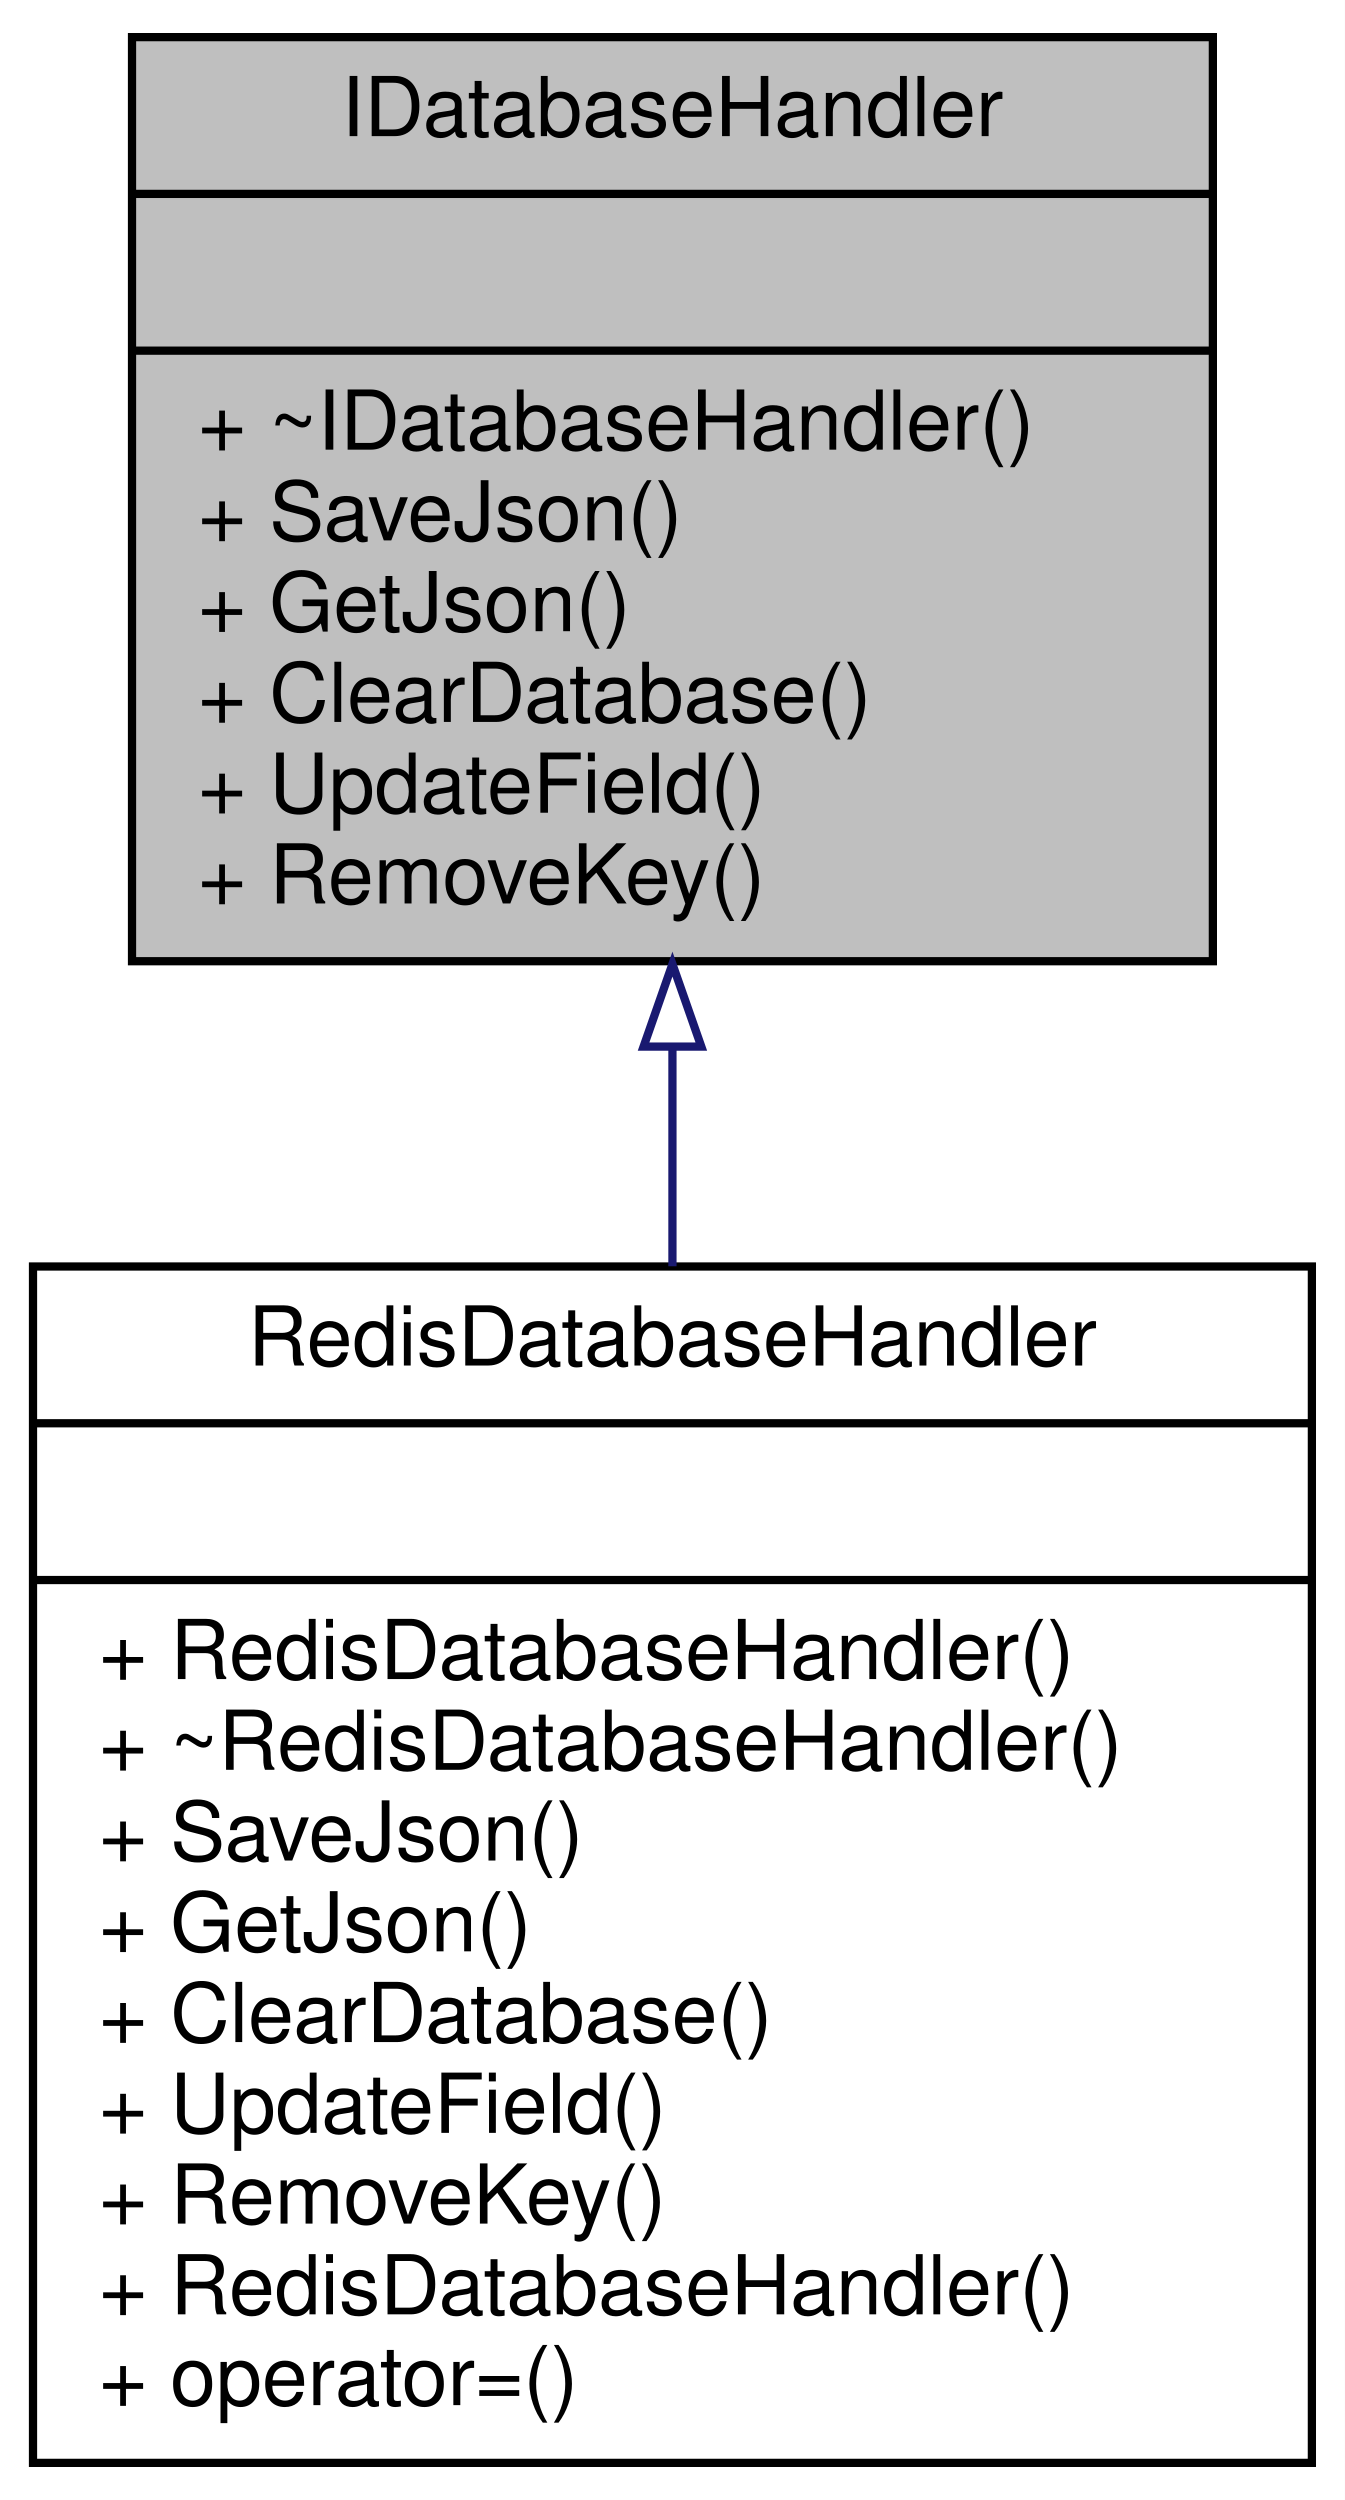
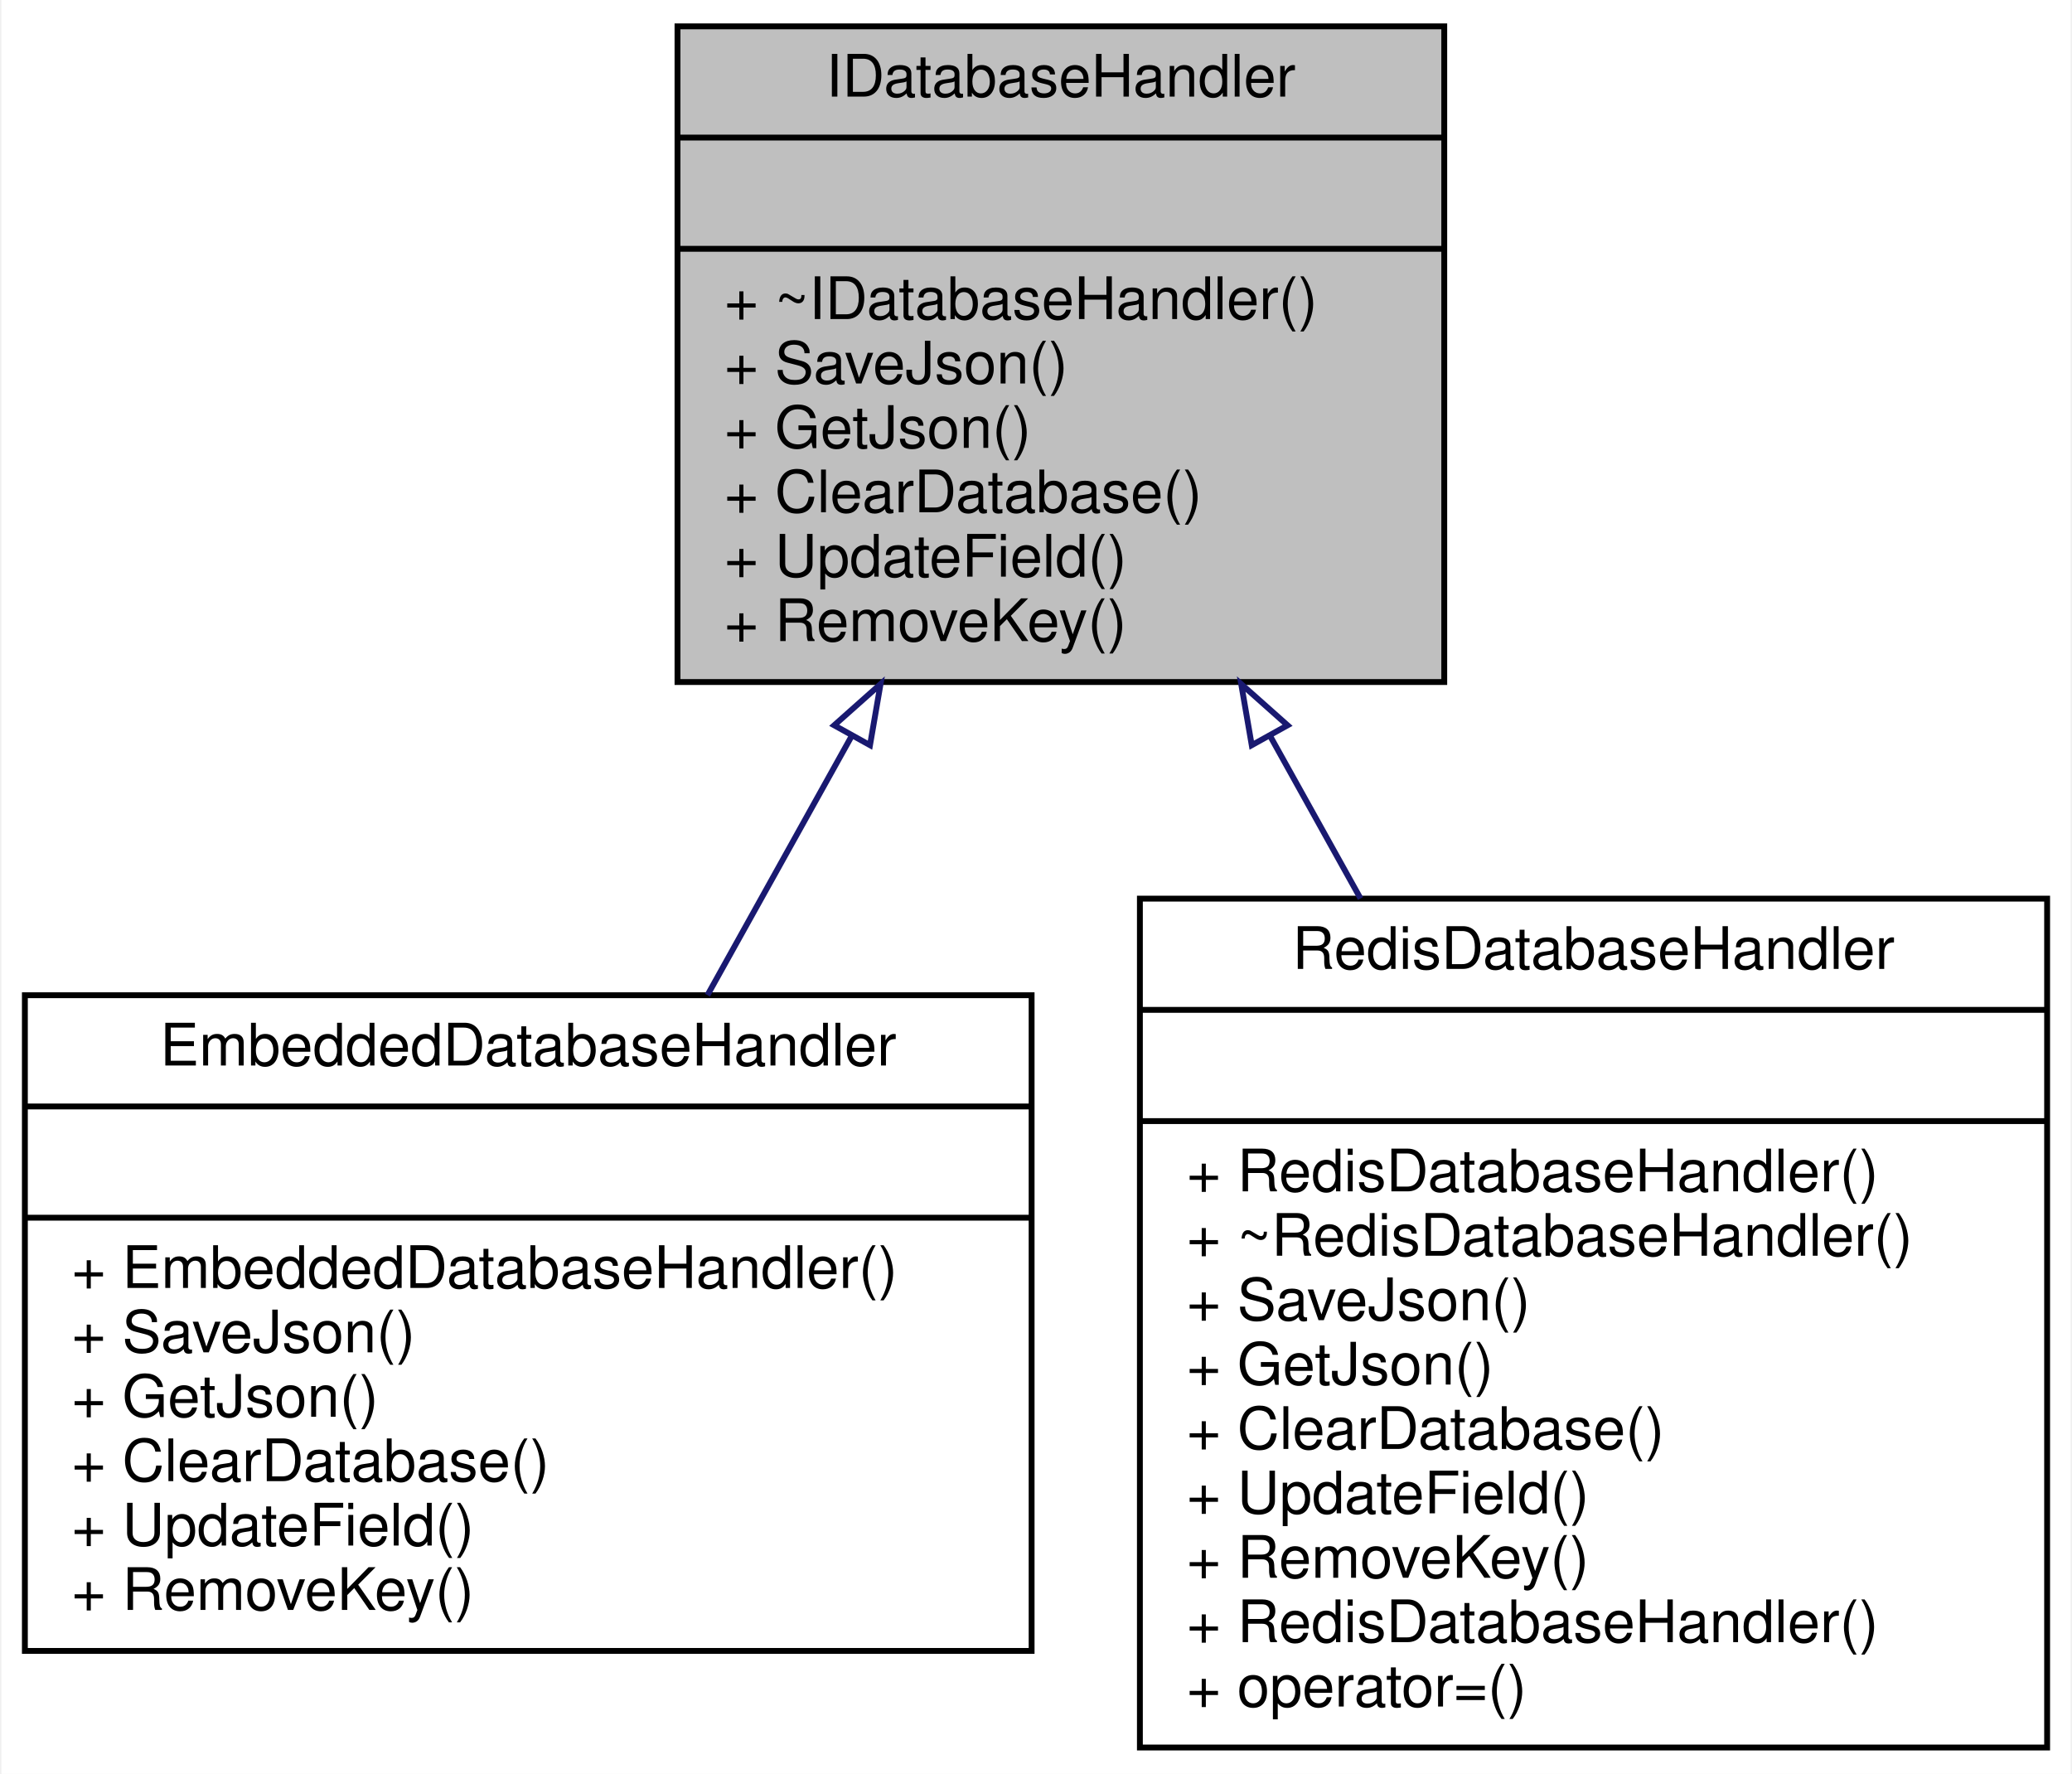
- <svg xmlns="http://www.w3.org/2000/svg" xmlns:xlink="http://www.w3.org/1999/xlink" width="163pt" height="303pt" viewBox="0.00 0.00 163.00 303.00">
+ <svg xmlns="http://www.w3.org/2000/svg" xmlns:xlink="http://www.w3.org/1999/xlink" width="354pt" height="303pt" viewBox="0.00 0.00 353.50 303.00">
  <g id="graph0" class="graph" transform="scale(1 1) rotate(0) translate(4 299)">
-     <polygon fill="white" stroke="transparent" points="-4,4 -4,-299 159,-299 159,4 -4,4" />
+     <polygon fill="white" stroke="transparent" points="-4,4 -4,-299 349.5,-299 349.5,4 -4,4" />
    <g id="node1" class="node">
      <g id="a_node1">
        <a xlink:title="Interface for database handlers supporting JSON storage and retrieval.">
-           <polygon fill="#bfbfbf" stroke="black" points="12,-182.5 12,-294.5 143,-294.5 143,-182.5 12,-182.5" />
-           <text text-anchor="middle" x="77.5" y="-282.5" font-family="Helvetica,sans-Serif" font-size="10.00">IDatabaseHandler</text>
-           <polyline fill="none" stroke="black" points="12,-275.5 143,-275.5 " />
-           <text text-anchor="middle" x="77.5" y="-263.5" font-family="Helvetica,sans-Serif" font-size="10.00"> </text>
-           <polyline fill="none" stroke="black" points="12,-256.5 143,-256.5 " />
-           <text text-anchor="start" x="20" y="-244.5" font-family="Helvetica,sans-Serif" font-size="10.00">+ ~IDatabaseHandler()</text>
-           <text text-anchor="start" x="20" y="-233.5" font-family="Helvetica,sans-Serif" font-size="10.00">+ SaveJson()</text>
-           <text text-anchor="start" x="20" y="-222.5" font-family="Helvetica,sans-Serif" font-size="10.00">+ GetJson()</text>
-           <text text-anchor="start" x="20" y="-211.5" font-family="Helvetica,sans-Serif" font-size="10.00">+ ClearDatabase()</text>
-           <text text-anchor="start" x="20" y="-200.5" font-family="Helvetica,sans-Serif" font-size="10.00">+ UpdateField()</text>
-           <text text-anchor="start" x="20" y="-189.5" font-family="Helvetica,sans-Serif" font-size="10.00">+ RemoveKey()</text>
+           <polygon fill="#bfbfbf" stroke="black" points="111.5,-182.5 111.5,-294.5 242.5,-294.5 242.5,-182.5 111.5,-182.5" />
+           <text text-anchor="middle" x="177" y="-282.5" font-family="Helvetica,sans-Serif" font-size="10.00">IDatabaseHandler</text>
+           <polyline fill="none" stroke="black" points="111.5,-275.5 242.5,-275.5 " />
+           <text text-anchor="middle" x="177" y="-263.5" font-family="Helvetica,sans-Serif" font-size="10.00"> </text>
+           <polyline fill="none" stroke="black" points="111.5,-256.5 242.5,-256.5 " />
+           <text text-anchor="start" x="119.5" y="-244.5" font-family="Helvetica,sans-Serif" font-size="10.00">+ ~IDatabaseHandler()</text>
+           <text text-anchor="start" x="119.5" y="-233.5" font-family="Helvetica,sans-Serif" font-size="10.00">+ SaveJson()</text>
+           <text text-anchor="start" x="119.5" y="-222.5" font-family="Helvetica,sans-Serif" font-size="10.00">+ GetJson()</text>
+           <text text-anchor="start" x="119.5" y="-211.5" font-family="Helvetica,sans-Serif" font-size="10.00">+ ClearDatabase()</text>
+           <text text-anchor="start" x="119.5" y="-200.5" font-family="Helvetica,sans-Serif" font-size="10.00">+ UpdateField()</text>
+           <text text-anchor="start" x="119.5" y="-189.5" font-family="Helvetica,sans-Serif" font-size="10.00">+ RemoveKey()</text>
        </a>
      </g>
    </g>
    <g id="node2" class="node">
      <g id="a_node2">
-         <a xlink:href="classRedisDatabaseHandler.html" target="_top" xlink:title="Class for interacting with a Redis database backend.">
-           <polygon fill="white" stroke="black" points="0,-0.5 0,-145.5 155,-145.5 155,-0.5 0,-0.5" />
-           <text text-anchor="middle" x="77.5" y="-133.5" font-family="Helvetica,sans-Serif" font-size="10.00">RedisDatabaseHandler</text>
-           <polyline fill="none" stroke="black" points="0,-126.5 155,-126.5 " />
-           <text text-anchor="middle" x="77.5" y="-114.5" font-family="Helvetica,sans-Serif" font-size="10.00"> </text>
-           <polyline fill="none" stroke="black" points="0,-107.5 155,-107.5 " />
-           <text text-anchor="start" x="8" y="-95.5" font-family="Helvetica,sans-Serif" font-size="10.00">+ RedisDatabaseHandler()</text>
-           <text text-anchor="start" x="8" y="-84.5" font-family="Helvetica,sans-Serif" font-size="10.00">+ ~RedisDatabaseHandler()</text>
-           <text text-anchor="start" x="8" y="-73.5" font-family="Helvetica,sans-Serif" font-size="10.00">+ SaveJson()</text>
-           <text text-anchor="start" x="8" y="-62.5" font-family="Helvetica,sans-Serif" font-size="10.00">+ GetJson()</text>
-           <text text-anchor="start" x="8" y="-51.5" font-family="Helvetica,sans-Serif" font-size="10.00">+ ClearDatabase()</text>
-           <text text-anchor="start" x="8" y="-40.5" font-family="Helvetica,sans-Serif" font-size="10.00">+ UpdateField()</text>
-           <text text-anchor="start" x="8" y="-29.5" font-family="Helvetica,sans-Serif" font-size="10.00">+ RemoveKey()</text>
-           <text text-anchor="start" x="8" y="-18.5" font-family="Helvetica,sans-Serif" font-size="10.00">+ RedisDatabaseHandler()</text>
-           <text text-anchor="start" x="8" y="-7.5" font-family="Helvetica,sans-Serif" font-size="10.00">+ operator=()</text>
+         <a xlink:href="classEmbeddedDatabaseHandler.html" target="_top" xlink:title="Lightweight, fixed-size in-memory key-value store for embedded systems.">
+           <polygon fill="white" stroke="black" points="0,-17 0,-129 172,-129 172,-17 0,-17" />
+           <text text-anchor="middle" x="86" y="-117" font-family="Helvetica,sans-Serif" font-size="10.00">EmbeddedDatabaseHandler</text>
+           <polyline fill="none" stroke="black" points="0,-110 172,-110 " />
+           <text text-anchor="middle" x="86" y="-98" font-family="Helvetica,sans-Serif" font-size="10.00"> </text>
+           <polyline fill="none" stroke="black" points="0,-91 172,-91 " />
+           <text text-anchor="start" x="8" y="-79" font-family="Helvetica,sans-Serif" font-size="10.00">+ EmbeddedDatabaseHandler()</text>
+           <text text-anchor="start" x="8" y="-68" font-family="Helvetica,sans-Serif" font-size="10.00">+ SaveJson()</text>
+           <text text-anchor="start" x="8" y="-57" font-family="Helvetica,sans-Serif" font-size="10.00">+ GetJson()</text>
+           <text text-anchor="start" x="8" y="-46" font-family="Helvetica,sans-Serif" font-size="10.00">+ ClearDatabase()</text>
+           <text text-anchor="start" x="8" y="-35" font-family="Helvetica,sans-Serif" font-size="10.00">+ UpdateField()</text>
+           <text text-anchor="start" x="8" y="-24" font-family="Helvetica,sans-Serif" font-size="10.00">+ RemoveKey()</text>
        </a>
      </g>
    </g>
    <g id="edge1" class="edge">
-       <path fill="none" stroke="midnightblue" d="M77.5,-172.05C77.5,-163.33 77.5,-154.35 77.5,-145.53" />
-       <polygon fill="none" stroke="midnightblue" points="74,-172.15 77.5,-182.15 81,-172.15 74,-172.15" />
+       <path fill="none" stroke="midnightblue" d="M141.2,-173.17C133.07,-158.57 124.51,-143.19 116.62,-129.02" />
+       <polygon fill="none" stroke="midnightblue" points="138.27,-175.11 146.19,-182.15 144.39,-171.71 138.27,-175.11" />
+     </g>
+     <g id="node3" class="node">
+       <g id="a_node3">
+         <a xlink:href="classRedisDatabaseHandler.html" target="_top" xlink:title="Class for interacting with a Redis database backend.">
+           <polygon fill="white" stroke="black" points="190.5,-0.5 190.5,-145.5 345.5,-145.5 345.5,-0.5 190.5,-0.5" />
+           <text text-anchor="middle" x="268" y="-133.5" font-family="Helvetica,sans-Serif" font-size="10.00">RedisDatabaseHandler</text>
+           <polyline fill="none" stroke="black" points="190.5,-126.5 345.5,-126.5 " />
+           <text text-anchor="middle" x="268" y="-114.5" font-family="Helvetica,sans-Serif" font-size="10.00"> </text>
+           <polyline fill="none" stroke="black" points="190.5,-107.5 345.5,-107.5 " />
+           <text text-anchor="start" x="198.5" y="-95.5" font-family="Helvetica,sans-Serif" font-size="10.00">+ RedisDatabaseHandler()</text>
+           <text text-anchor="start" x="198.5" y="-84.5" font-family="Helvetica,sans-Serif" font-size="10.00">+ ~RedisDatabaseHandler()</text>
+           <text text-anchor="start" x="198.5" y="-73.5" font-family="Helvetica,sans-Serif" font-size="10.00">+ SaveJson()</text>
+           <text text-anchor="start" x="198.5" y="-62.5" font-family="Helvetica,sans-Serif" font-size="10.00">+ GetJson()</text>
+           <text text-anchor="start" x="198.5" y="-51.5" font-family="Helvetica,sans-Serif" font-size="10.00">+ ClearDatabase()</text>
+           <text text-anchor="start" x="198.5" y="-40.5" font-family="Helvetica,sans-Serif" font-size="10.00">+ UpdateField()</text>
+           <text text-anchor="start" x="198.5" y="-29.5" font-family="Helvetica,sans-Serif" font-size="10.00">+ RemoveKey()</text>
+           <text text-anchor="start" x="198.5" y="-18.5" font-family="Helvetica,sans-Serif" font-size="10.00">+ RedisDatabaseHandler()</text>
+           <text text-anchor="start" x="198.5" y="-7.5" font-family="Helvetica,sans-Serif" font-size="10.00">+ operator=()</text>
+         </a>
+       </g>
+     </g>
+     <g id="edge2" class="edge">
+       <path fill="none" stroke="midnightblue" d="M212.8,-173.19C217.85,-164.11 223.07,-154.73 228.19,-145.53" />
+       <polygon fill="none" stroke="midnightblue" points="209.61,-171.71 207.81,-182.15 215.73,-175.11 209.61,-171.71" />
    </g>
  </g>
</svg>
